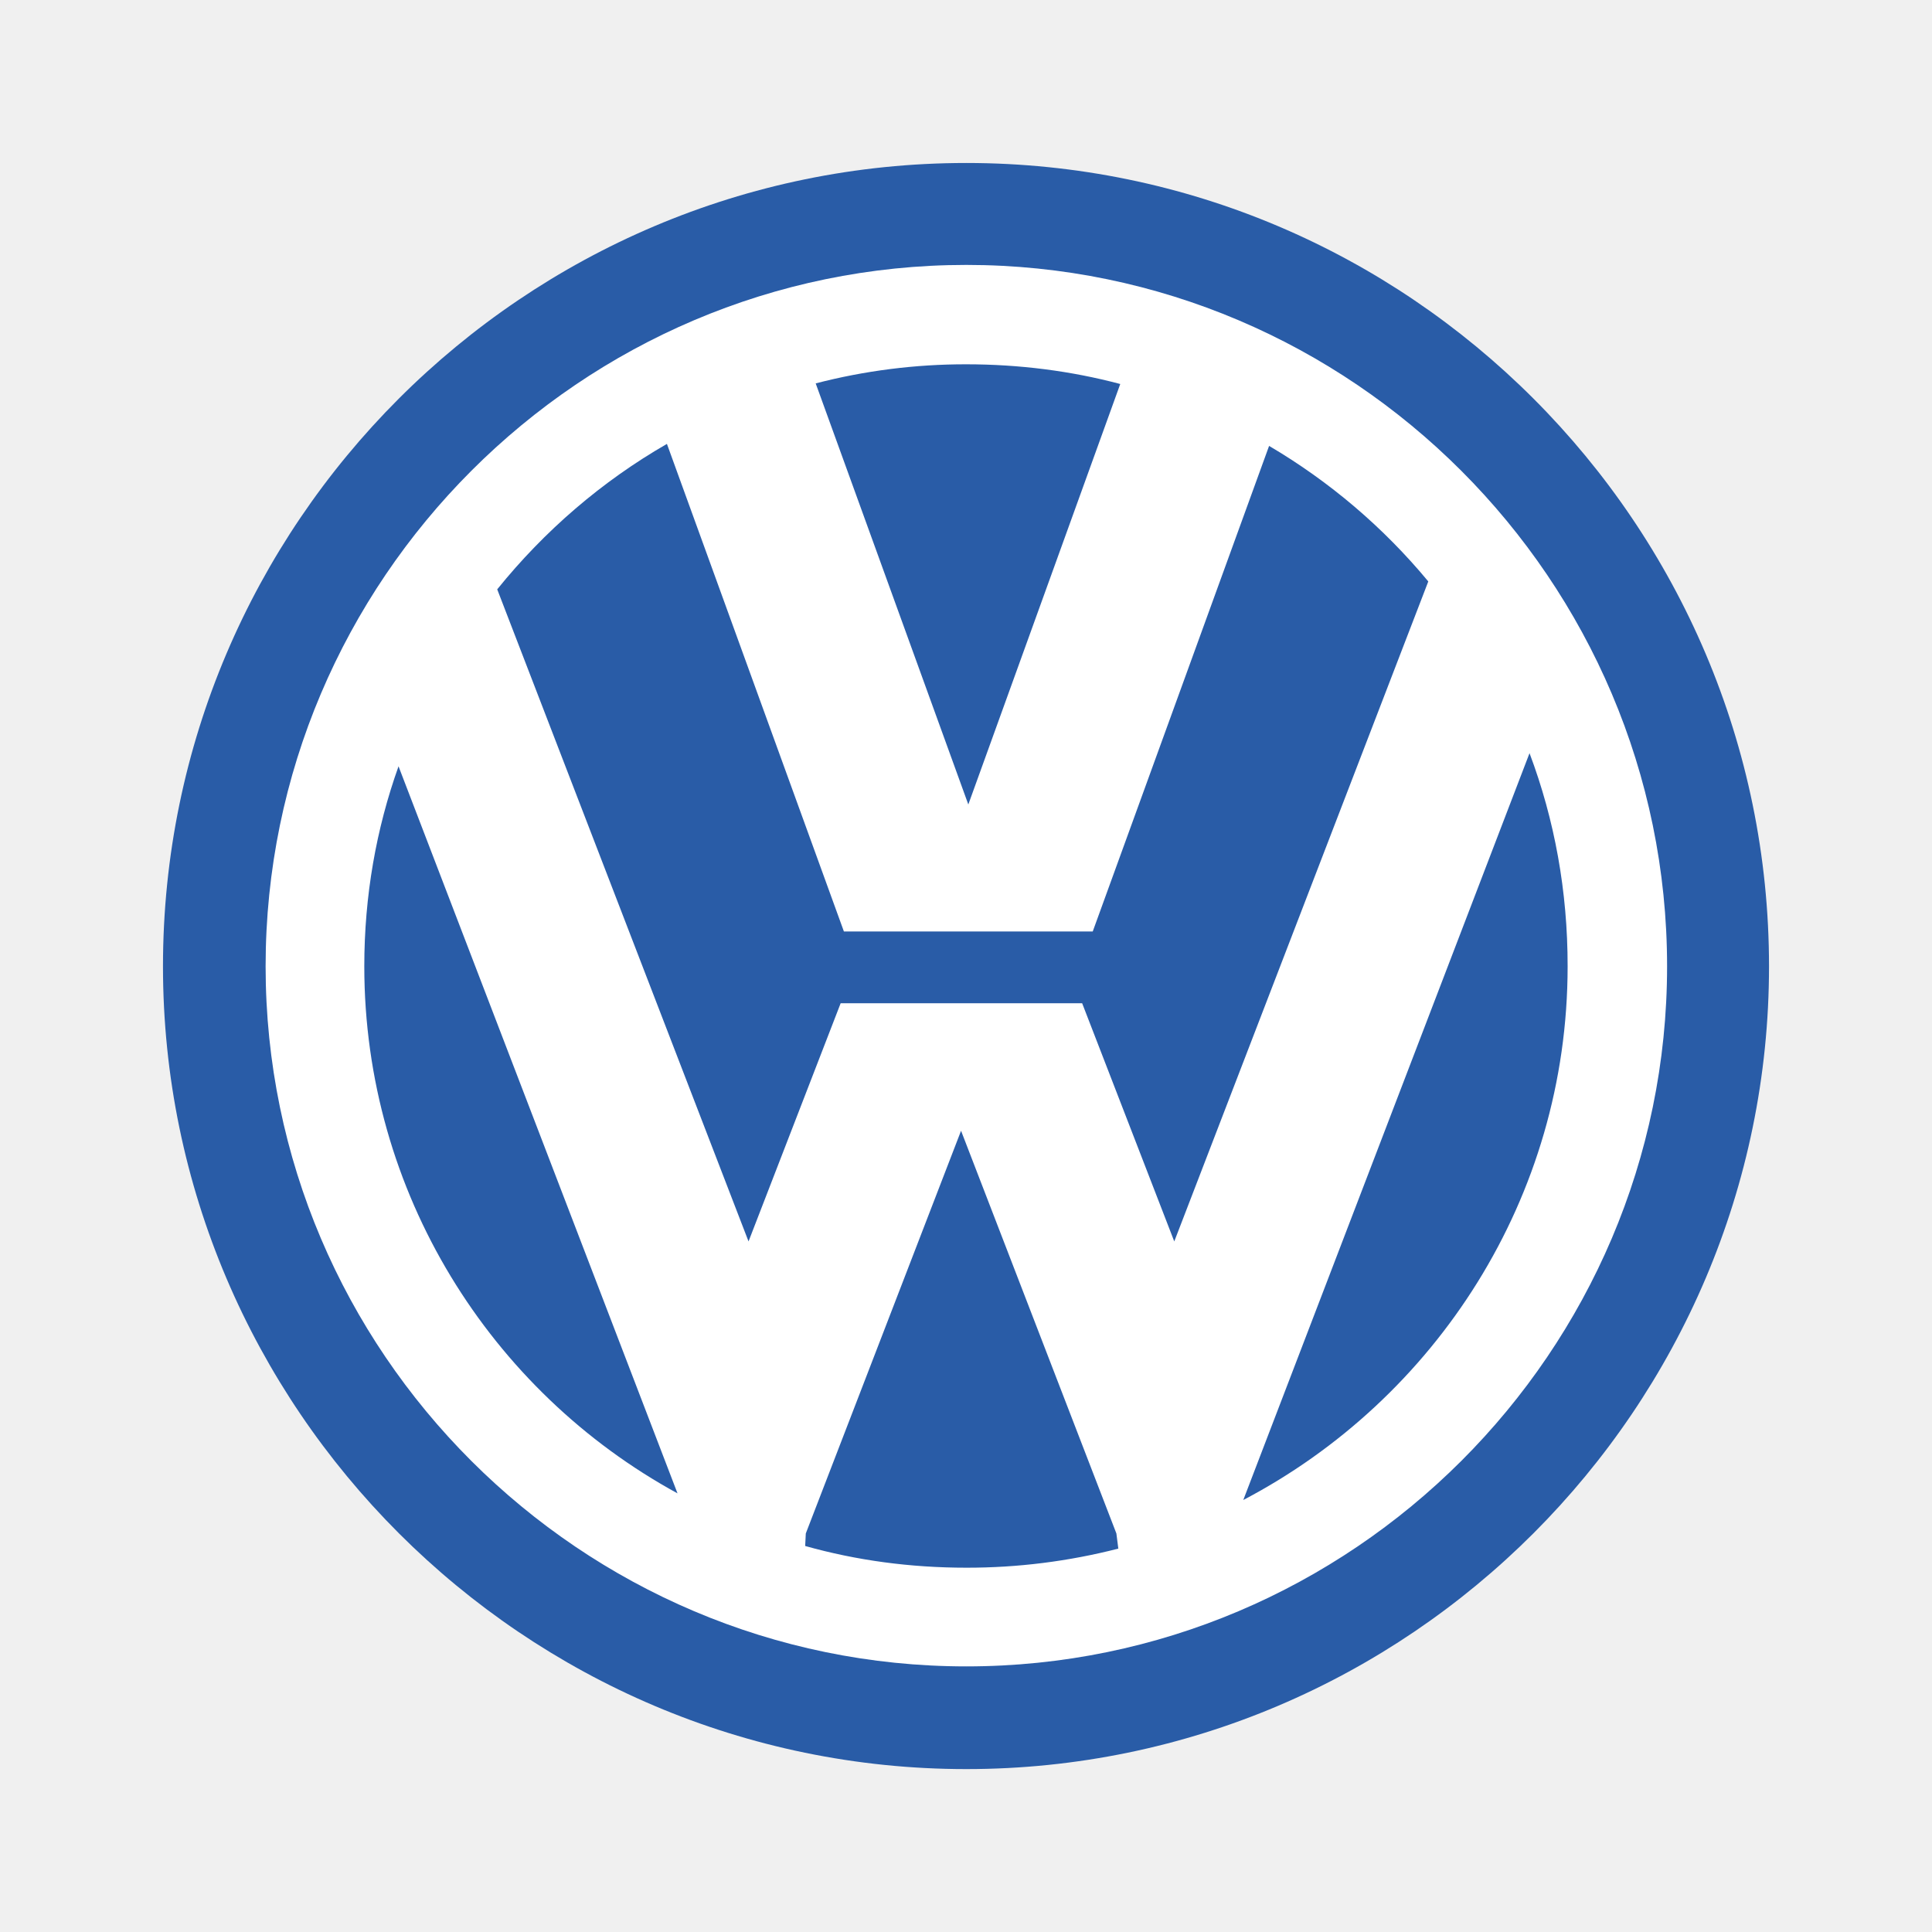
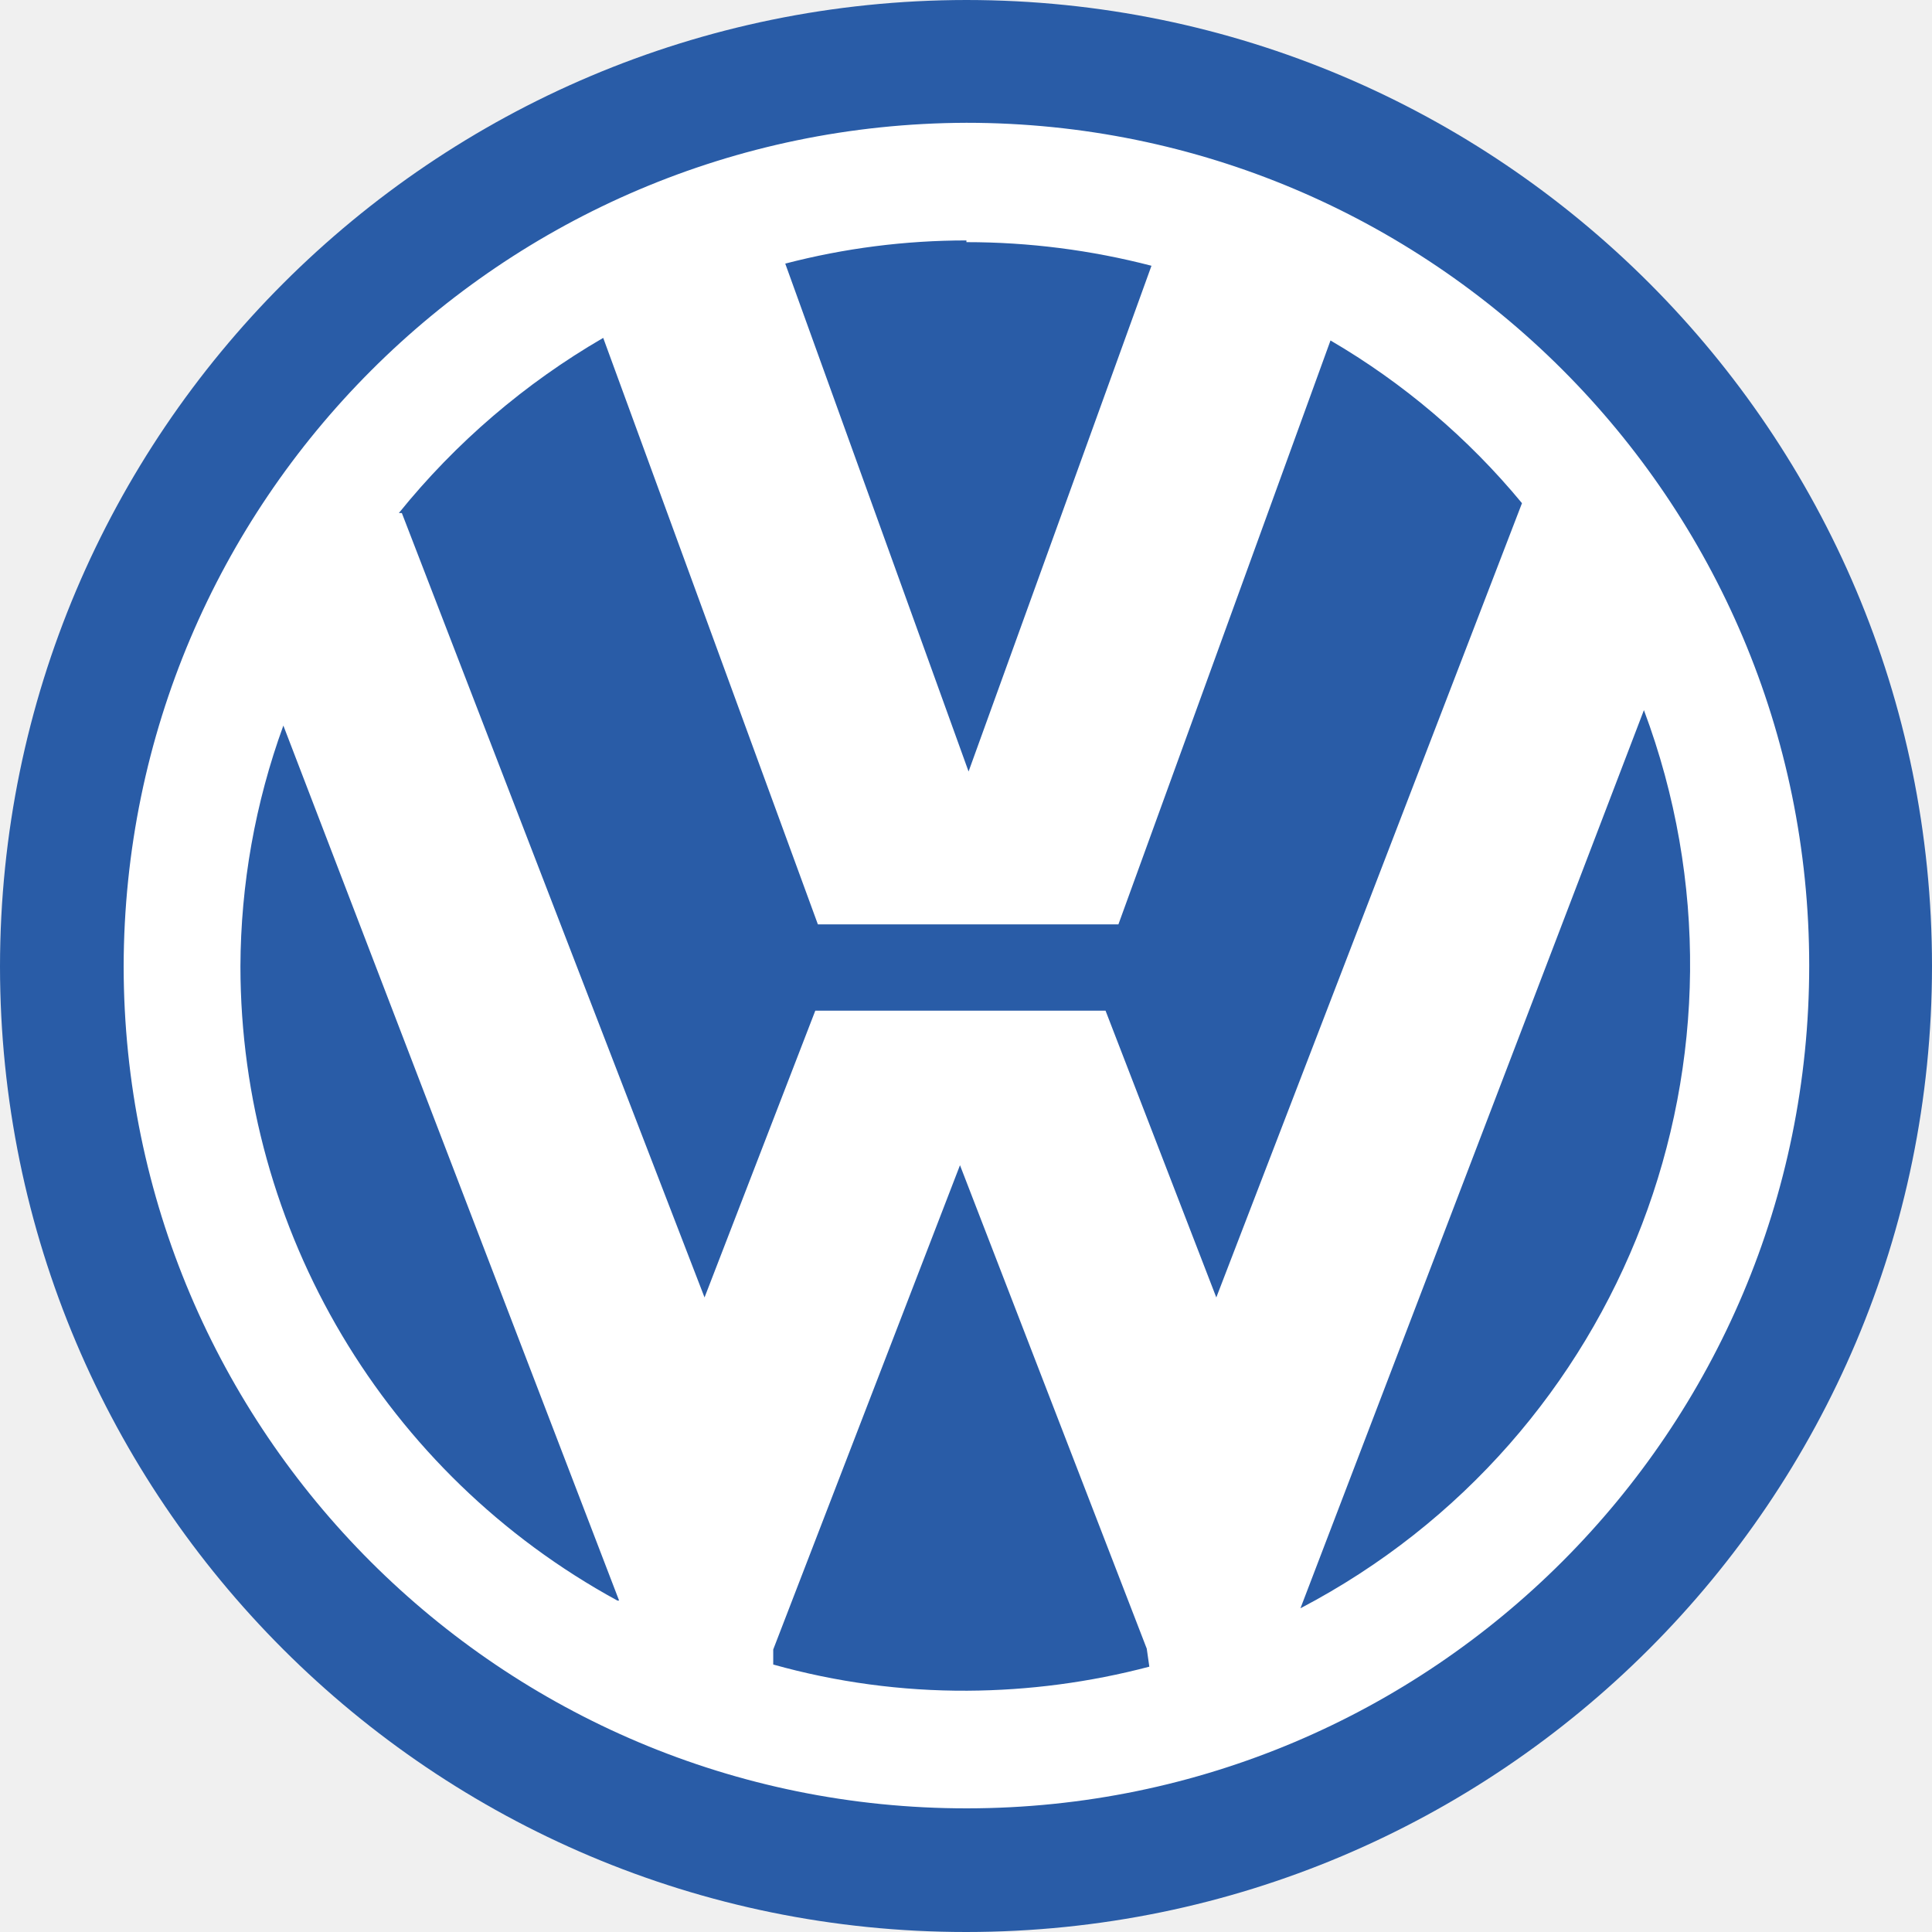
- <svg xmlns="http://www.w3.org/2000/svg" version="1.1" id="katman_1" x="0px" y="0px" viewBox="0 0 2500 2500" style="enable-background:new 0 0 2500 2500;" xml:space="preserve">
-   <style type="text/css">
- 	.st0{fill-rule:evenodd;clip-rule:evenodd;fill:#295CA7;}
- 	.st1{fill-rule:evenodd;clip-rule:evenodd;fill:#FFFFFF;}
- </style>
-   <path class="st0" d="M1250.4,210.9c572.2,0,1038.7,466.6,1038.7,1039.6c0,571.3-466.6,1038.7-1038.7,1038.7  S210.9,1821.7,210.9,1250.4C210.9,677.4,678.3,210.9,1250.4,210.9L1250.4,210.9z" />
-   <path class="st1" d="M1250.4,342.8c498.9,0,906.8,407.8,906.8,907.6c0,498.9-407.8,905.9-906.8,905.9s-906.7-407-906.7-905.9  C343.7,750.6,751.5,342.8,1250.4,342.8L1250.4,342.8z M643.4,762.6l325.2,843.8l119.2-308.2h312.5l119.2,308.2l328.7-854  c-58-70-127.7-129.3-206-175.4l-228.2,628.3H1092L863,574.4C778.7,622.9,704.6,686.8,643.4,762.6L643.4,762.6z M1979.2,974.6  l-370.4,966.4c248.6-130.3,419.7-390.8,419.7-690.5C2028.6,1153.4,2011.6,1060.6,1979.2,974.6z M1447.1,2003.9l-2.5-19.6l-201-521.1  l-200.9,521.1l-0.8,16.2c66.4,18.7,136.2,28.1,208.6,28.1C1316.7,2028.7,1382.8,2020.4,1447.1,2003.9z M876.7,1932.4l-361-940.8  c-28.9,80.9-44.3,167.7-44.3,258.8C471.4,1543.3,634.9,1800.4,876.7,1932.4L876.7,1932.4z M1250.4,471.4  c68.1,0,135.4,8.5,199.2,25.5L1253,1041l-197.5-544.9C1119.1,479.6,1184.7,471.3,1250.4,471.4L1250.4,471.4z" />
+ <svg xmlns="http://www.w3.org/2000/svg" id="katman_1" data-name="katman 1" viewBox="0 0 45 45">
+   <defs>
+     <style>.cls-1{fill:#295ca7;}.cls-1,.cls-2{fill-rule:evenodd;}.cls-2{fill:#fff;}</style>
+   </defs>
+   <path class="cls-1" d="M233.37,210.86a22.5,22.5,0,1,1-22.51,22.51,22.53,22.53,0,0,1,22.51-22.51Z" transform="translate(-210.86 -210.86)" />
+   <path class="cls-2" d="M233.37,213.72a19.63,19.63,0,1,1-19.63,19.65,19.69,19.69,0,0,1,19.63-19.65Zm-13.15,9.09,7.05,18.27,2.58-6.68h6.76l2.58,6.68,7.12-18.5a16.73,16.73,0,0,0-4.46-3.79l-4.94,13.6h-7l-5-13.66a17.23,17.23,0,0,0-4.76,4.08Zm28.93,4.59-8,20.92a16.92,16.92,0,0,0,8-20.92Zm-11.52,22.28-.06-.42L233.22,238l-4.35,11.28,0,.35a16.44,16.44,0,0,0,4.52.61A17,17,0,0,0,237.63,249.68Zm-12.35-1.54-7.82-20.38a16.57,16.57,0,0,0-1,5.61,16.84,16.84,0,0,0,8.78,14.77Zm8.09-31.64a17.15,17.15,0,0,1,4.31.55l-4.26,11.78L229.15,217a16.73,16.73,0,0,1,4.22-.54Z" transform="translate(-210.86 -210.86)" />
</svg>
